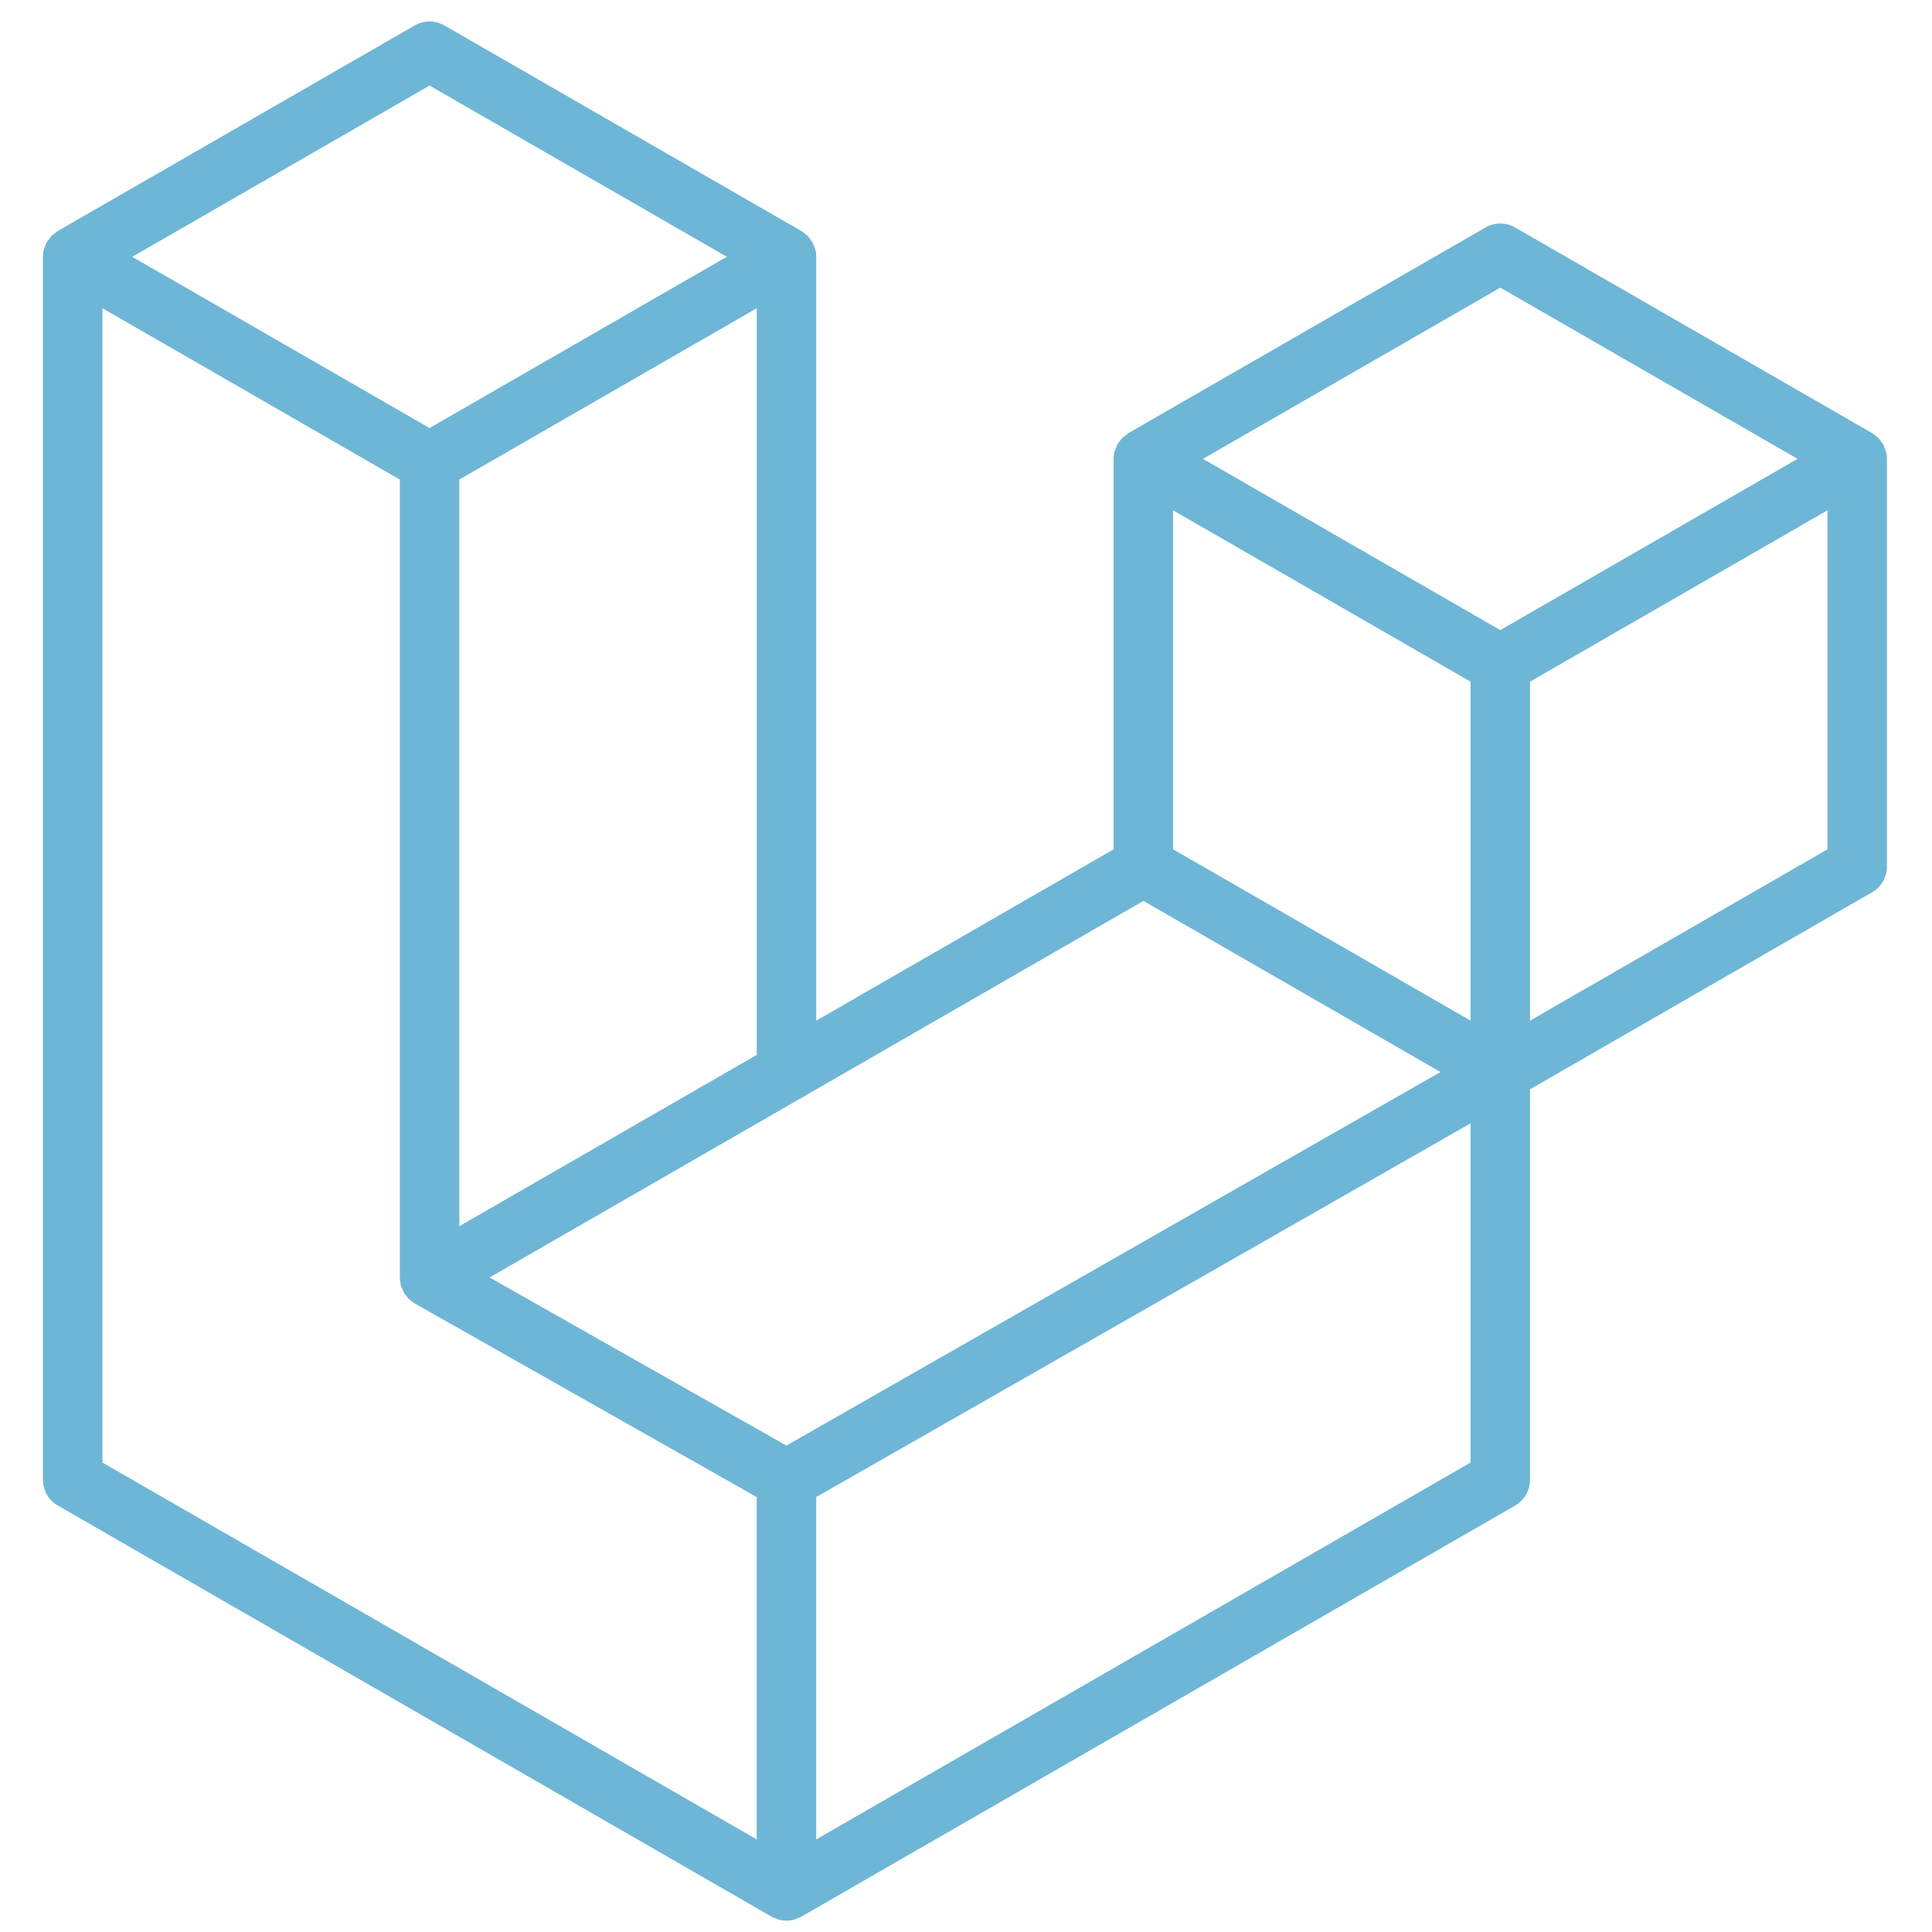
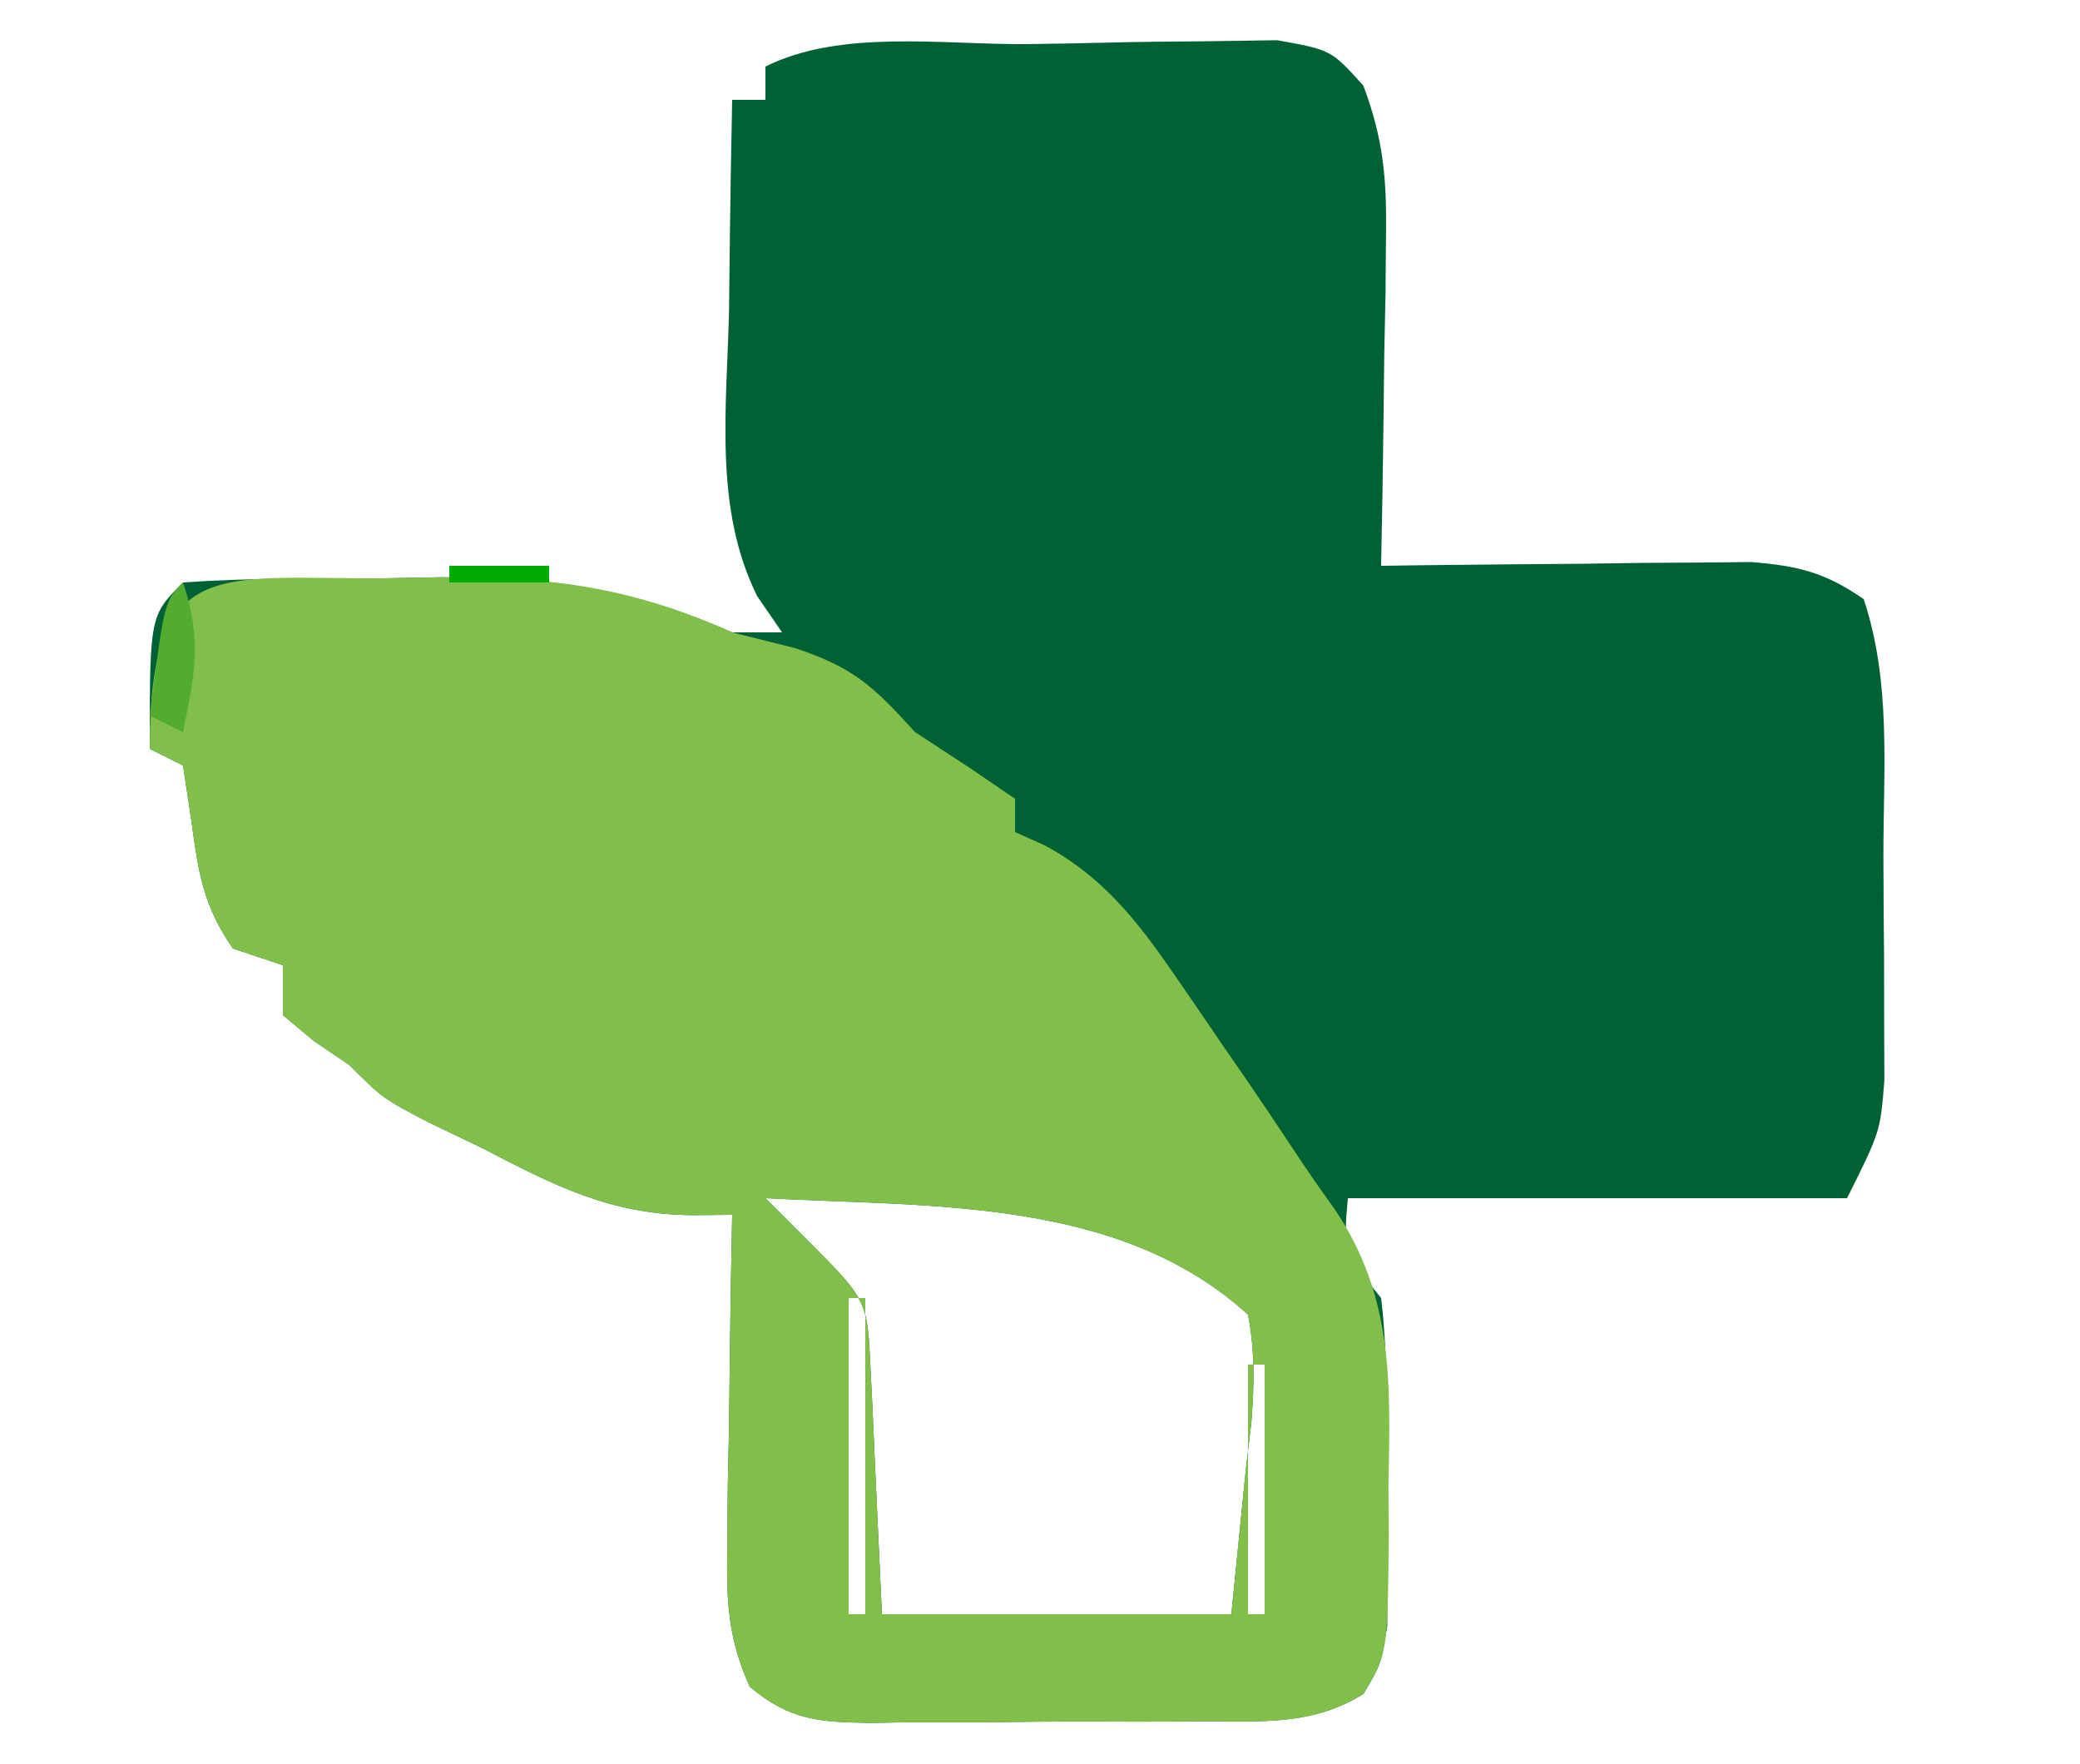
- <svg xmlns="http://www.w3.org/2000/svg" width="180" height="180" viewBox="0 0 180 180" fill="none">
-   <path fill-rule="evenodd" clip-rule="evenodd" d="M175.706 42.029C175.77 42.265 175.802 42.508 175.803 42.752V80.732C175.803 81.22 175.674 81.699 175.43 82.12C175.186 82.542 174.835 82.892 174.412 83.135L142.549 101.488V137.865C142.549 138.855 142.023 139.769 141.165 140.267L74.653 178.573C74.501 178.659 74.335 178.715 74.169 178.773C74.106 178.794 74.048 178.832 73.982 178.85C73.517 178.972 73.028 178.972 72.563 178.85C72.487 178.829 72.418 178.787 72.345 178.76C72.193 178.704 72.034 178.656 71.889 178.573L5.391 140.267C4.968 140.024 4.617 139.675 4.373 139.253C4.129 138.831 4 138.352 4 137.865V23.925C4 23.676 4.035 23.433 4.097 23.198C4.118 23.118 4.166 23.046 4.194 22.966C4.246 22.821 4.294 22.672 4.37 22.537C4.422 22.447 4.498 22.374 4.561 22.291C4.64 22.18 4.713 22.066 4.806 21.969C4.886 21.89 4.99 21.831 5.08 21.762C5.18 21.678 5.27 21.588 5.384 21.523L38.638 2.37C39.059 2.128 39.536 2 40.022 2C40.508 2 40.985 2.128 41.406 2.37L74.657 21.523H74.664C74.774 21.592 74.868 21.678 74.968 21.758C75.058 21.827 75.158 21.89 75.238 21.966C75.335 22.066 75.404 22.18 75.487 22.291C75.546 22.374 75.626 22.447 75.674 22.537C75.754 22.675 75.799 22.821 75.854 22.966C75.882 23.046 75.93 23.118 75.951 23.201C76.014 23.437 76.047 23.681 76.048 23.925V95.091L103.755 79.13V42.749C103.755 42.507 103.79 42.261 103.852 42.029C103.876 41.946 103.921 41.873 103.949 41.793C104.004 41.648 104.053 41.499 104.129 41.364C104.181 41.274 104.257 41.202 104.316 41.118C104.399 41.008 104.468 40.893 104.565 40.797C104.644 40.717 104.745 40.658 104.835 40.589C104.939 40.506 105.029 40.416 105.139 40.35L138.397 21.197C138.818 20.954 139.295 20.827 139.781 20.827C140.267 20.827 140.744 20.954 141.165 21.197L174.415 40.35C174.533 40.419 174.623 40.506 174.727 40.585C174.813 40.655 174.914 40.717 174.993 40.793C175.09 40.893 175.159 41.008 175.242 41.118C175.305 41.202 175.381 41.274 175.429 41.364C175.509 41.499 175.554 41.648 175.609 41.793C175.64 41.873 175.685 41.946 175.706 42.029ZM170.26 79.13V47.547L158.624 54.248L142.549 63.508V95.091L170.263 79.13H170.26ZM137.009 136.262V104.658L121.197 113.693L76.044 139.475V171.376L137.009 136.262ZM9.543 28.719V136.262L70.501 171.373V139.478L38.655 121.447L38.645 121.44L38.631 121.433C38.524 121.371 38.434 121.281 38.334 121.205C38.247 121.135 38.147 121.08 38.071 121.004L38.064 120.993C37.974 120.907 37.911 120.8 37.835 120.703C37.766 120.609 37.683 120.53 37.628 120.433L37.624 120.422C37.562 120.318 37.524 120.194 37.479 120.076C37.434 119.972 37.375 119.875 37.347 119.765C37.313 119.633 37.306 119.491 37.292 119.356C37.278 119.252 37.251 119.148 37.251 119.045V119.038V44.68L21.179 35.417L9.543 28.719ZM40.026 7.971L12.321 23.925L40.019 39.879L67.719 23.922L40.019 7.971H40.026ZM54.433 107.538L70.505 98.282V28.719L58.869 35.421L42.794 44.68V114.243L54.433 107.538ZM139.781 26.798L112.08 42.752L139.781 58.706L167.478 42.749L139.781 26.798ZM137.009 63.508L120.934 54.248L109.298 47.547V79.13L125.37 88.386L137.009 95.091V63.508ZM73.269 134.68L113.9 111.474L134.21 99.878L106.53 83.934L74.66 102.291L45.613 119.02L73.269 134.68Z" fill="#6EB6D6" />
+ <svg xmlns="http://www.w3.org/2000/svg" version="1.1" width="125" height="106">
+   <path d="M0 0 C1.518 -0.017 3.036 -0.044 4.554 -0.082 C6.743 -0.137 8.93 -0.159 11.119 -0.173 C12.432 -0.193 13.744 -0.213 15.096 -0.233 C18.342 0.35 18.342 0.35 20.275 2.497 C21.479 5.716 21.686 8.094 21.635 11.526 C21.625 12.683 21.616 13.84 21.606 15.032 C21.581 16.23 21.555 17.428 21.53 18.663 C21.509 20.489 21.509 20.489 21.489 22.352 C21.453 25.352 21.404 28.351 21.342 31.35 C22.078 31.34 22.815 31.329 23.573 31.318 C26.913 31.277 30.252 31.251 33.592 31.225 C35.33 31.2 35.33 31.2 37.104 31.174 C38.219 31.168 39.334 31.161 40.483 31.155 C42.022 31.139 42.022 31.139 43.593 31.123 C46.411 31.356 48.026 31.746 50.342 33.35 C52.003 38.334 51.528 43.528 51.527 48.747 C51.53 50.777 51.548 52.806 51.567 54.836 C51.569 56.118 51.571 57.4 51.573 58.721 C51.577 59.896 51.581 61.071 51.585 62.281 C51.342 65.35 51.342 65.35 49.342 69.35 C39.442 69.35 29.542 69.35 19.342 69.35 C19.065 72.535 19.065 72.535 21.342 75.35 C21.776 79.002 21.666 82.675 21.655 86.35 C21.671 87.361 21.687 88.371 21.703 89.413 C21.704 90.382 21.705 91.351 21.705 92.35 C21.708 93.237 21.711 94.124 21.714 95.038 C21.342 97.35 21.342 97.35 20.282 99.135 C17.32 100.99 14.325 100.798 10.936 100.784 C10.215 100.789 9.494 100.794 8.751 100.8 C7.228 100.806 5.704 100.805 4.181 100.796 C1.85 100.788 -0.479 100.816 -2.81 100.848 C-4.291 100.85 -5.771 100.849 -7.252 100.846 C-7.949 100.857 -8.646 100.869 -9.364 100.88 C-12.431 100.836 -14.225 100.718 -16.603 98.699 C-17.938 95.727 -17.999 93.528 -17.951 90.272 C-17.936 88.532 -17.936 88.532 -17.922 86.756 C-17.896 85.55 -17.871 84.343 -17.845 83.1 C-17.832 81.878 -17.818 80.656 -17.804 79.397 C-17.769 76.381 -17.72 73.366 -17.658 70.35 C-18.443 70.357 -19.228 70.363 -20.037 70.37 C-24.951 70.333 -28.321 68.606 -32.658 66.35 C-33.73 65.834 -34.803 65.319 -35.908 64.788 C-38.658 63.35 -38.658 63.35 -40.658 61.35 C-41.359 60.876 -42.06 60.401 -42.783 59.913 C-43.402 59.397 -44.02 58.881 -44.658 58.35 C-44.658 57.36 -44.658 56.37 -44.658 55.35 C-45.648 55.02 -46.638 54.69 -47.658 54.35 C-49.449 51.762 -49.729 49.829 -50.158 46.663 C-50.323 45.569 -50.488 44.476 -50.658 43.35 C-51.318 43.02 -51.978 42.69 -52.658 42.35 C-52.658 34.35 -52.658 34.35 -50.658 32.35 C-46.645 32.067 -42.618 32.118 -38.595 32.1 C-37.475 32.079 -36.354 32.059 -35.199 32.038 C-28.553 32.006 -23.734 32.681 -17.658 35.35 C-16.668 35.35 -15.678 35.35 -14.658 35.35 C-15.395 34.279 -15.395 34.279 -16.146 33.186 C-18.795 27.889 -17.967 21.737 -17.845 15.975 C-17.825 14.156 -17.825 14.156 -17.804 12.299 C-17.769 9.316 -17.72 6.333 -17.658 3.35 C-16.998 3.35 -16.338 3.35 -15.658 3.35 C-15.658 2.69 -15.658 2.03 -15.658 1.35 C-11.144 -0.907 -5.019 0.04 0 0 Z M-15.658 69.35 C-14.854 70.154 -14.049 70.959 -13.22 71.788 C-9.533 75.475 -9.533 75.475 -9.342 79.604 C-9.303 80.373 -9.265 81.142 -9.226 81.934 C-9.183 82.917 -9.14 83.9 -9.095 84.913 C-8.951 88.027 -8.807 91.141 -8.658 94.35 C-1.728 94.35 5.202 94.35 12.342 94.35 C12.631 91.463 12.92 88.575 13.217 85.6 C13.377 84.245 13.377 84.245 13.541 82.863 C13.717 80.574 13.775 78.609 13.342 76.35 C5.6 69.281 -5.755 69.885 -15.658 69.35 Z M-10.658 75.35 C-10.658 81.62 -10.658 87.89 -10.658 94.35 C-10.328 94.35 -9.998 94.35 -9.658 94.35 C-9.658 88.08 -9.658 81.81 -9.658 75.35 C-9.988 75.35 -10.318 75.35 -10.658 75.35 Z M13.342 79.35 C13.342 84.3 13.342 89.25 13.342 94.35 C13.672 94.35 14.002 94.35 14.342 94.35 C14.342 89.4 14.342 84.45 14.342 79.35 C14.012 79.35 13.682 79.35 13.342 79.35 Z " fill="#006134" transform="translate(61.65796,2.649902)" />
+   <path d="M0 0 C1.121 -0.021 2.242 -0.041 3.396 -0.062 C10.034 -0.094 14.886 0.524 20.938 3.25 C22.175 3.559 23.413 3.869 24.688 4.188 C28.258 5.355 29.45 6.522 31.938 9.25 C33.01 9.951 34.083 10.652 35.188 11.375 C36.549 12.303 36.549 12.303 37.938 13.25 C37.938 13.91 37.938 14.57 37.938 15.25 C38.536 15.518 39.134 15.786 39.75 16.062 C43.217 17.945 45.285 20.582 47.496 23.797 C47.965 24.477 48.433 25.158 48.916 25.859 C49.397 26.566 49.879 27.272 50.375 28 C51.091 29.036 51.091 29.036 51.822 30.094 C52.769 31.476 53.704 32.866 54.626 34.265 C55.445 35.504 56.287 36.73 57.161 37.931 C60.688 43.178 60.501 48.333 60.375 54.5 C60.382 55.493 60.389 56.485 60.396 57.508 C60.334 64.588 60.334 64.588 58.873 67.027 C55.917 68.895 52.922 68.698 49.531 68.684 C48.81 68.689 48.089 68.694 47.346 68.699 C45.823 68.706 44.3 68.705 42.777 68.696 C40.445 68.688 38.116 68.716 35.785 68.748 C34.305 68.75 32.824 68.749 31.344 68.746 C30.647 68.757 29.95 68.769 29.232 68.78 C26.165 68.736 24.37 68.618 21.993 66.599 C20.658 63.627 20.597 61.428 20.645 58.172 C20.659 56.432 20.659 56.432 20.674 54.656 C20.699 53.45 20.724 52.243 20.75 51 C20.764 49.778 20.777 48.556 20.791 47.297 C20.826 44.281 20.876 41.266 20.938 38.25 C20.152 38.256 19.367 38.263 18.559 38.27 C13.644 38.233 10.275 36.505 5.938 34.25 C4.865 33.734 3.792 33.219 2.688 32.688 C-0.062 31.25 -0.062 31.25 -2.062 29.25 C-2.764 28.776 -3.465 28.301 -4.188 27.812 C-4.806 27.297 -5.425 26.781 -6.062 26.25 C-6.062 25.26 -6.062 24.27 -6.062 23.25 C-7.053 22.92 -8.043 22.59 -9.062 22.25 C-10.854 19.662 -11.133 17.729 -11.562 14.562 C-11.727 13.469 -11.893 12.376 -12.062 11.25 C-12.723 10.92 -13.383 10.59 -14.062 10.25 C-14.062 -1.398 -10.136 0.046 0 0 Z M22.938 37.25 C23.742 38.054 24.546 38.859 25.375 39.688 C29.062 43.375 29.062 43.375 29.254 47.504 C29.292 48.273 29.33 49.042 29.369 49.834 C29.412 50.817 29.456 51.8 29.5 52.812 C29.644 55.927 29.789 59.041 29.938 62.25 C36.867 62.25 43.797 62.25 50.938 62.25 C51.226 59.362 51.515 56.475 51.812 53.5 C51.973 52.145 51.973 52.145 52.136 50.763 C52.313 48.474 52.37 46.509 51.938 44.25 C44.196 37.181 32.841 37.785 22.938 37.25 Z M27.938 43.25 C27.938 49.52 27.938 55.79 27.938 62.25 C28.267 62.25 28.598 62.25 28.938 62.25 C28.938 55.98 28.938 49.71 28.938 43.25 C28.608 43.25 28.277 43.25 27.938 43.25 Z M51.938 47.25 C51.938 52.2 51.938 57.15 51.938 62.25 C52.267 62.25 52.597 62.25 52.938 62.25 C52.938 57.3 52.938 52.35 52.938 47.25 C52.608 47.25 52.278 47.25 51.938 47.25 Z " fill="#81BF4A" transform="translate(23.0625,34.75)" />
+   <path d="M0 0 C1.159 3.478 0.708 5.459 0 9 C-0.66 8.67 -1.32 8.34 -2 8 C-1.125 1.125 -1.125 1.125 0 0 Z " fill="#51AC30" transform="translate(11,35)" />
+   <path d="M0 0 C1.98 0 3.96 0 6 0 C6 0.33 6 0.66 6 1 C4.02 1 2.04 1 0 1 C0 0.67 0 0.34 0 0 Z " fill="#00AA00" transform="translate(27,34)" />
+   <path d="" fill="#000000" transform="translate(0,0)" />
+   <path d="" fill="#000000" transform="translate(0,0)" />
+   <path d="" fill="#000000" transform="translate(0,0)" />
+   <path d="" fill="#00FF00" transform="translate(0,0)" />
+   <path d="" fill="#000000" transform="translate(0,0)" />
+   <path d="" fill="#000000" transform="translate(0,0)" />
+   <path d="" fill="#000000" transform="translate(0,0)" />
</svg>
